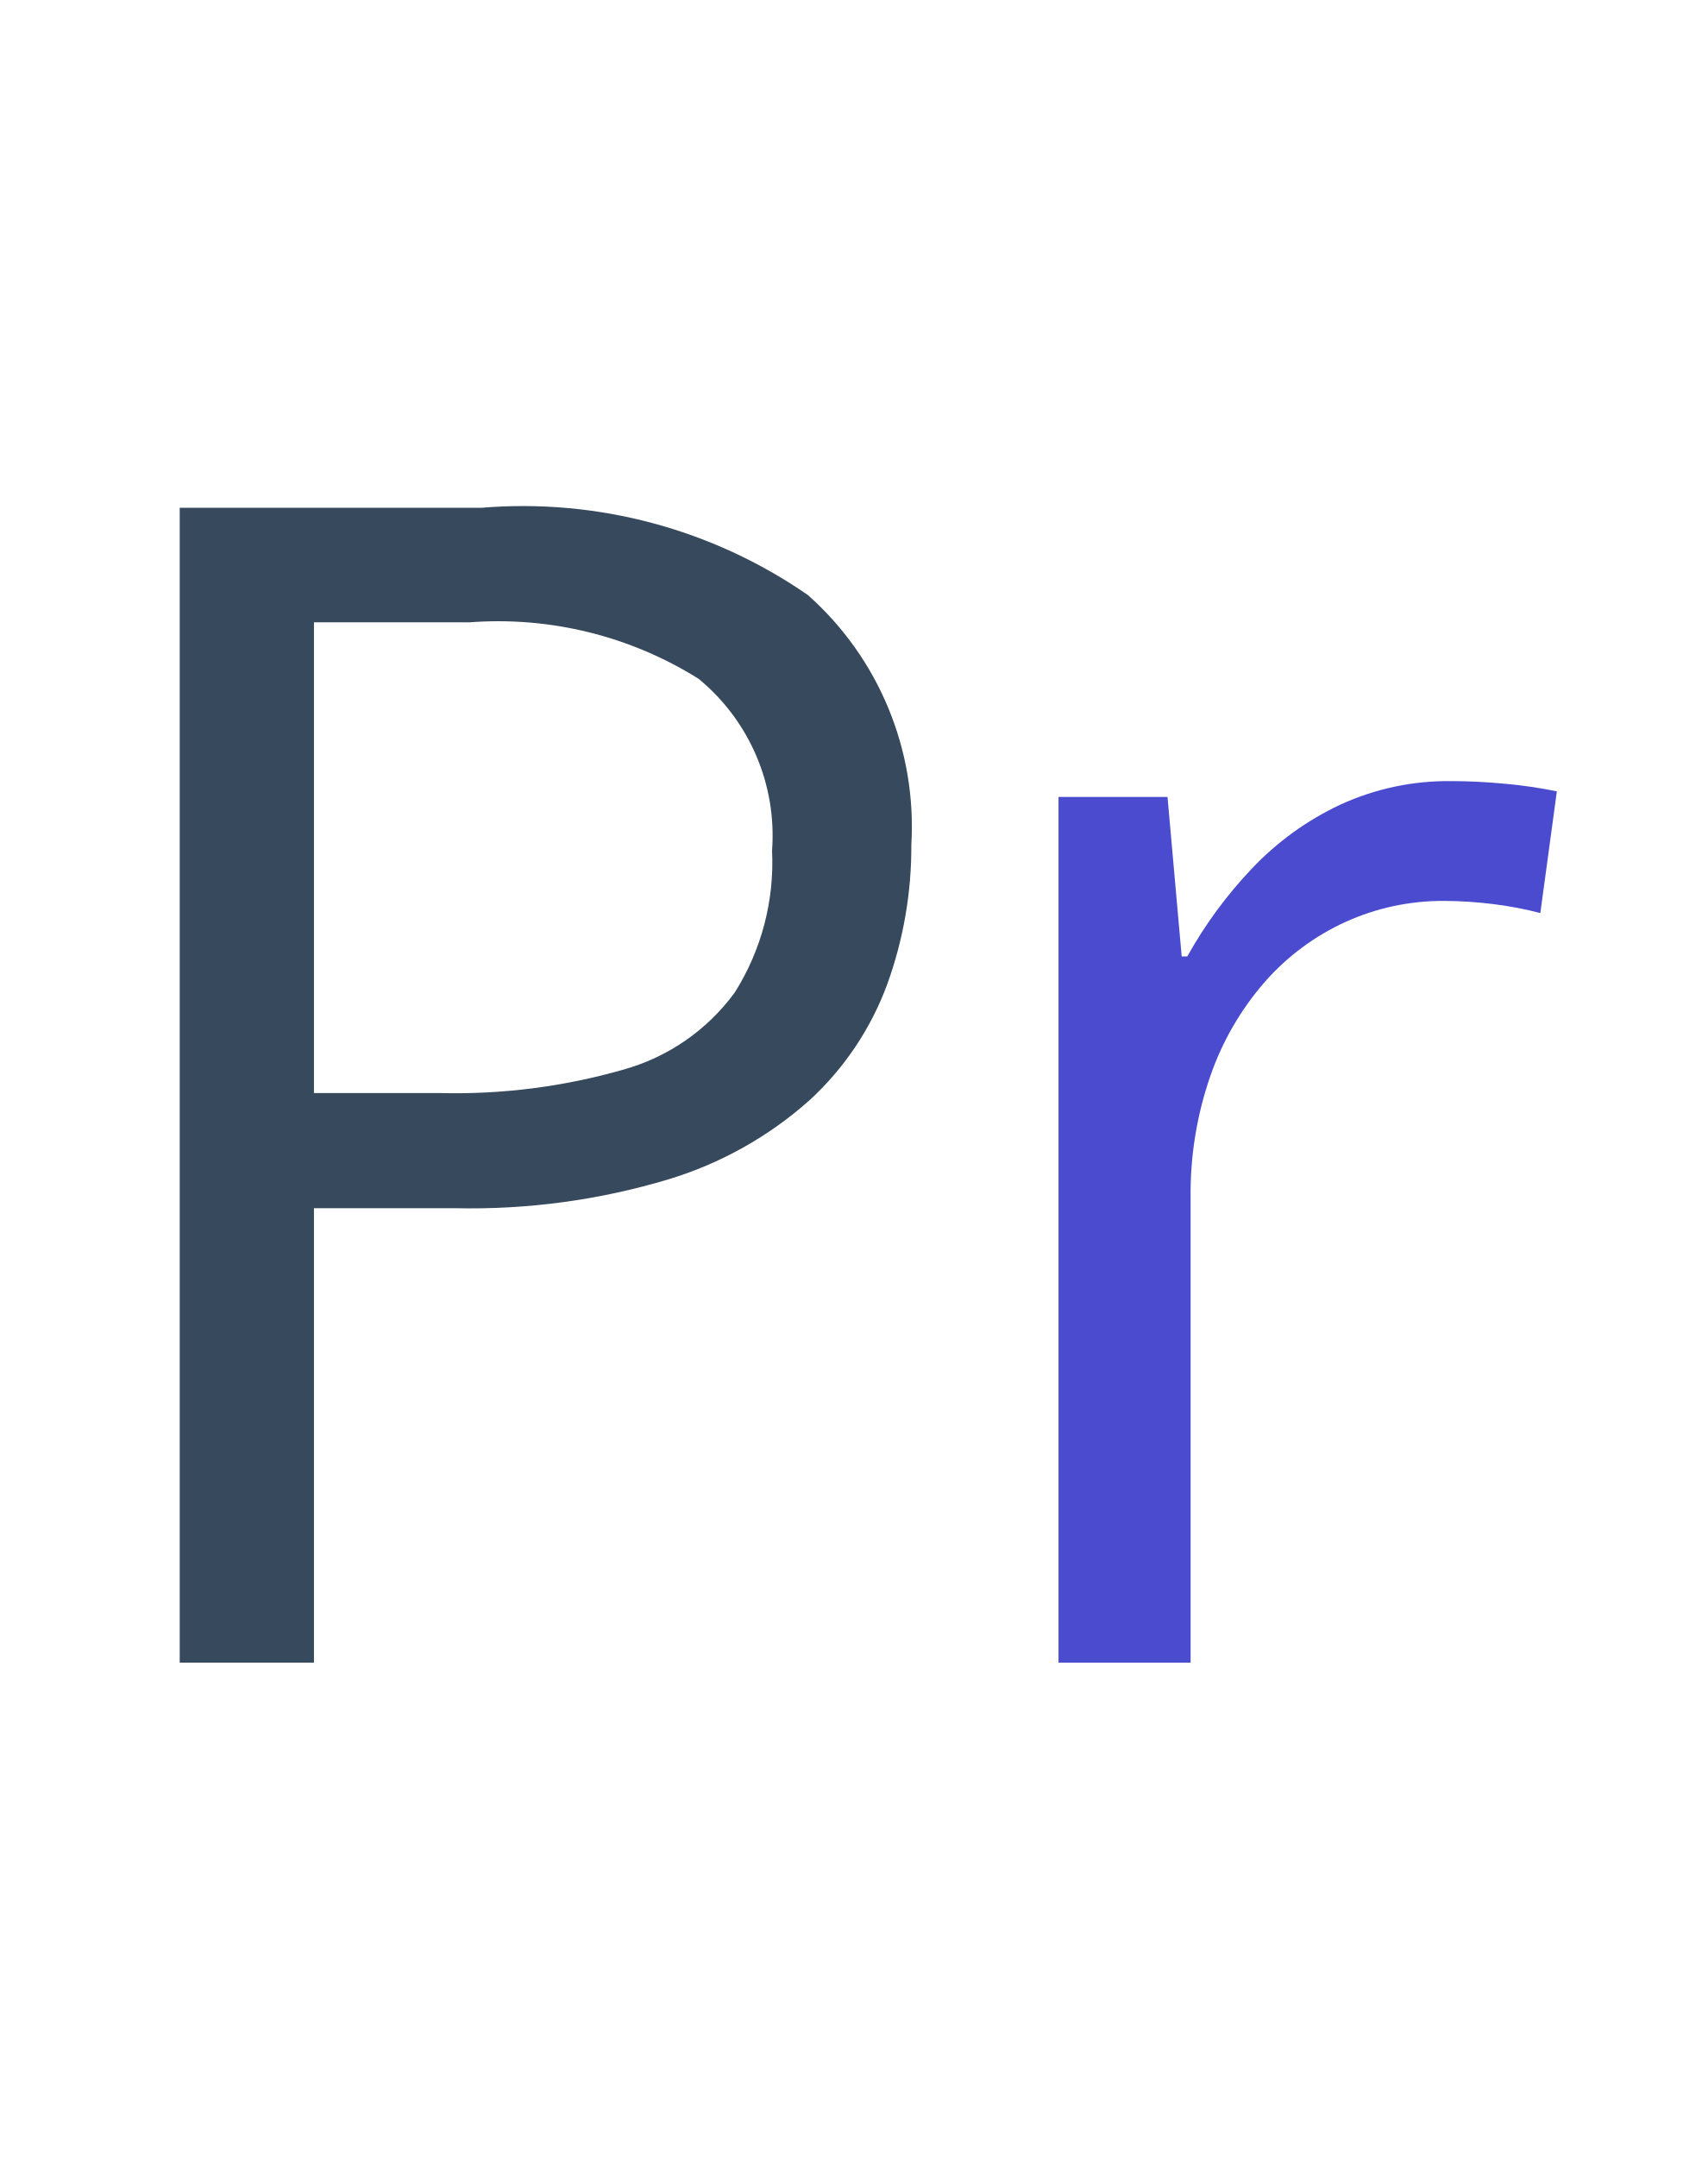
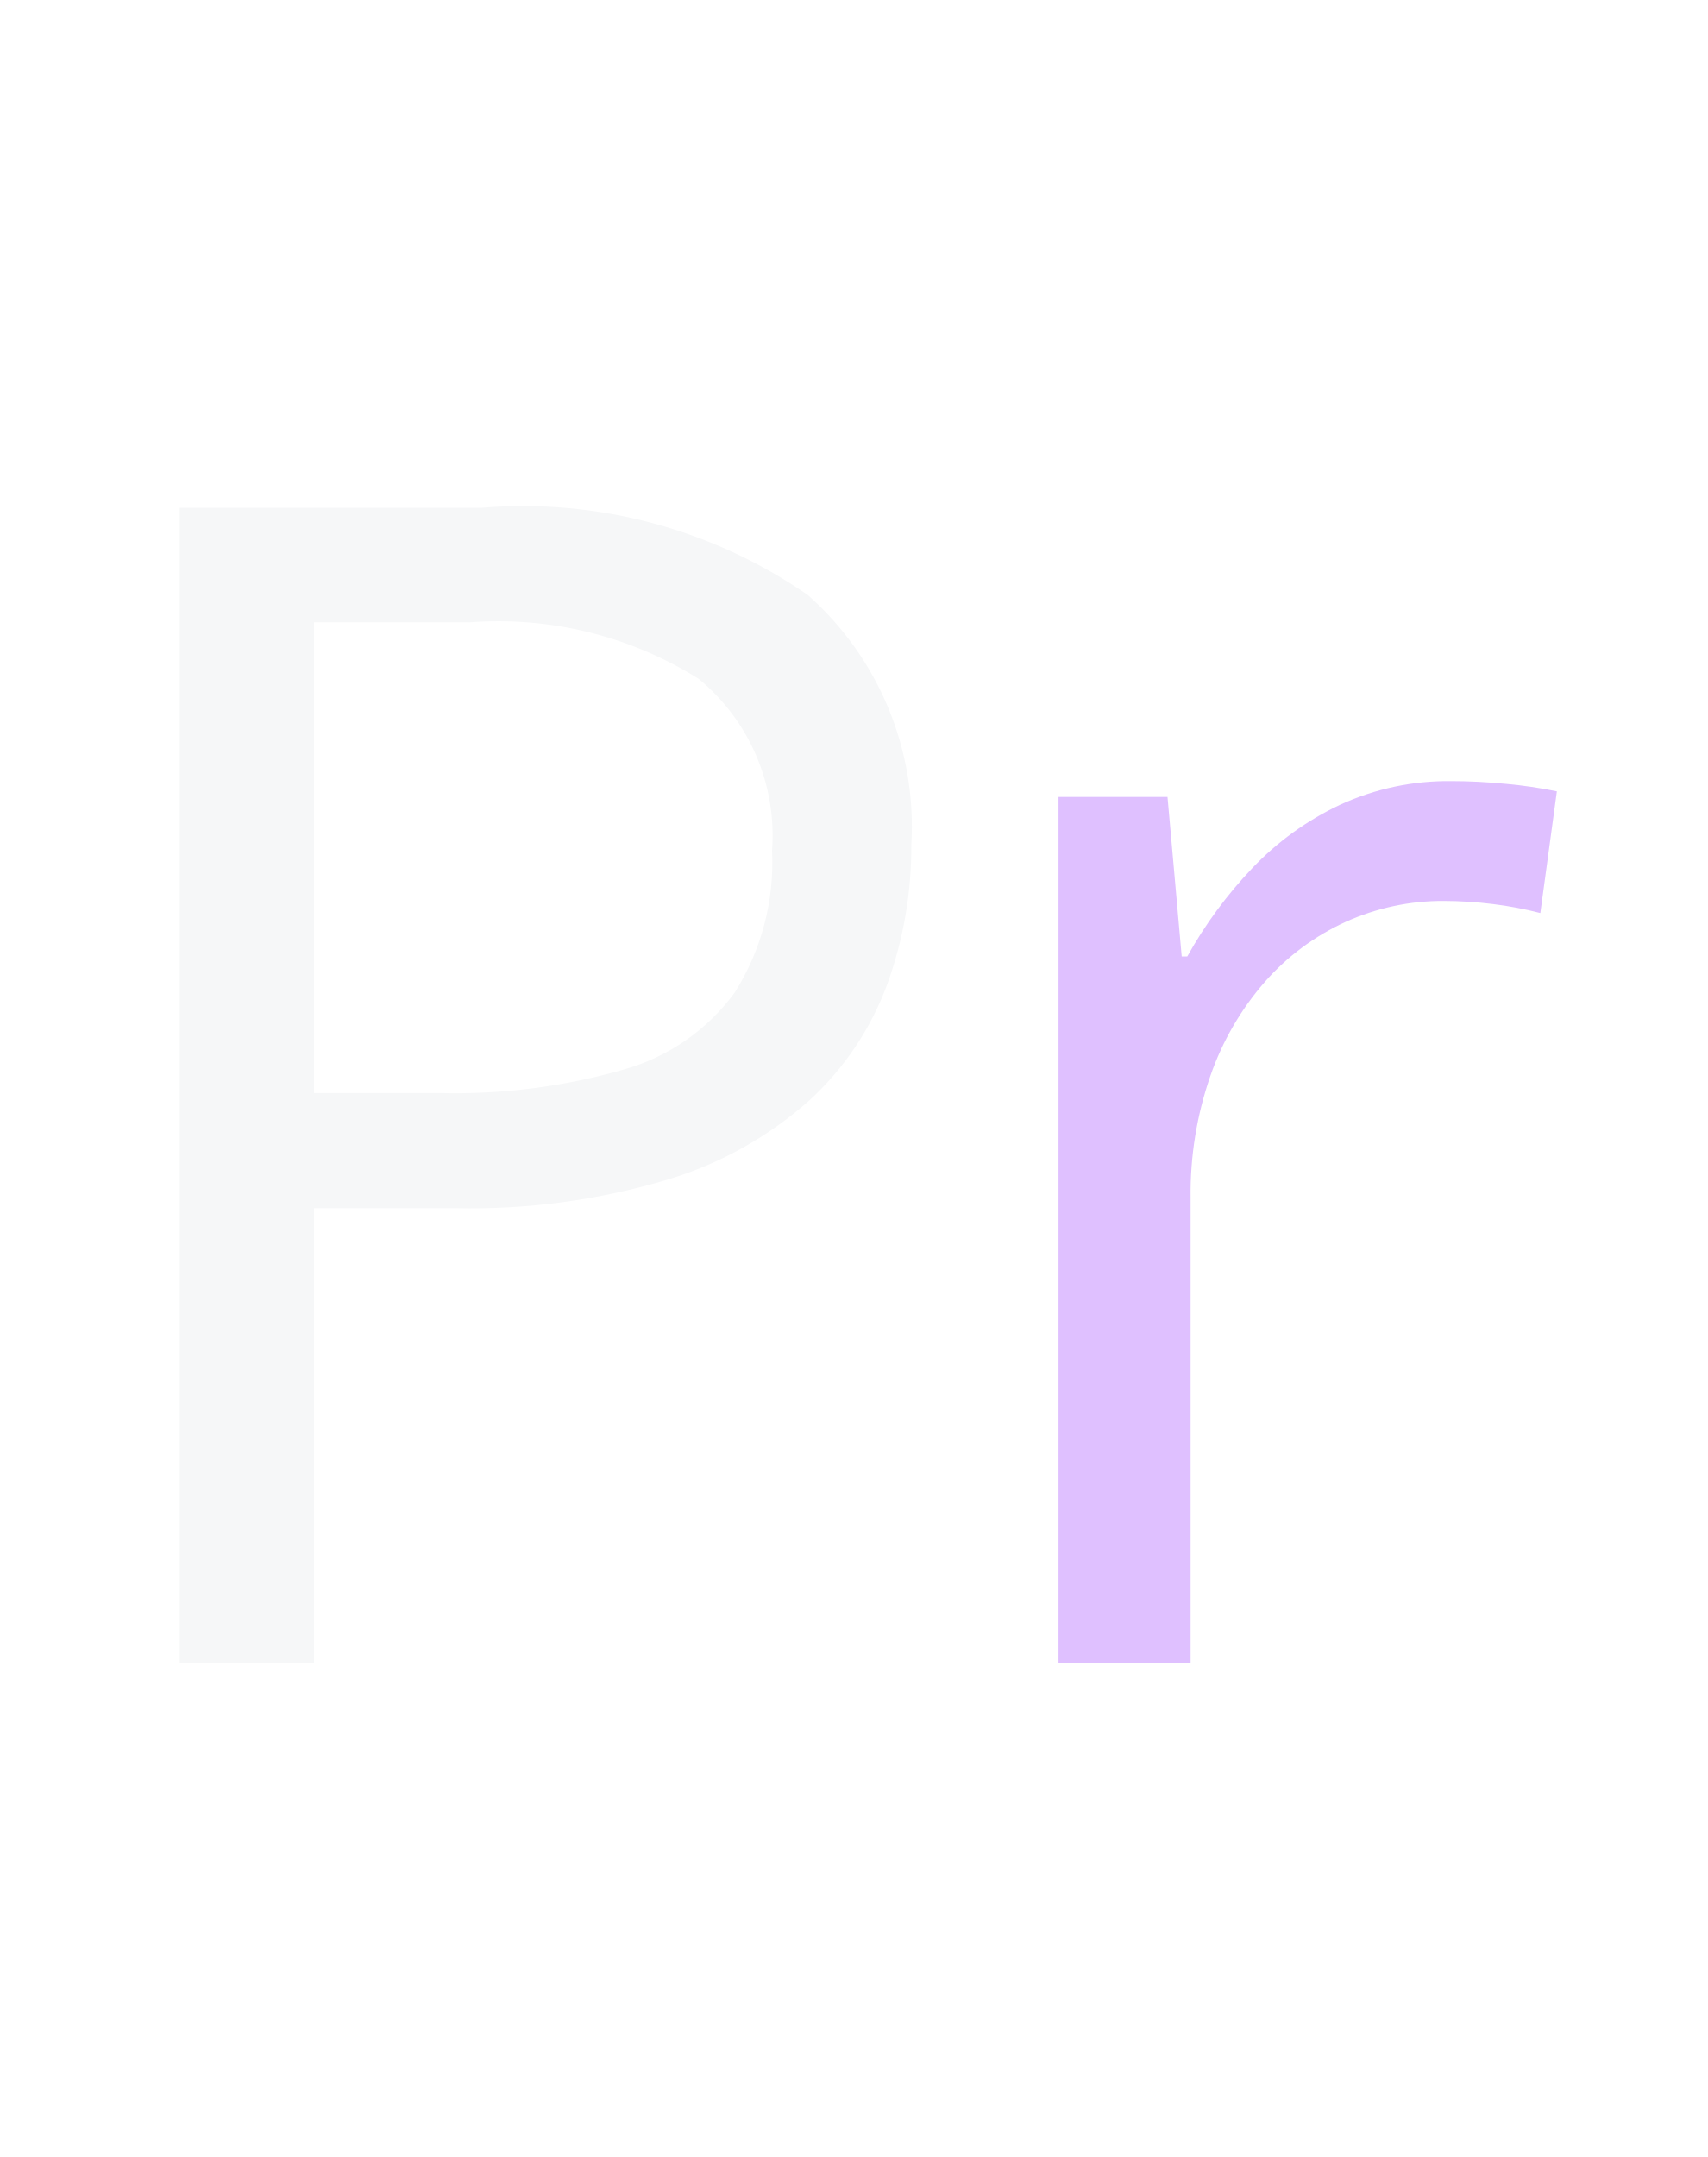
<svg xmlns="http://www.w3.org/2000/svg" width="19" height="24" viewBox="0 0 19 24">
  <g id="Group_407" data-name="Group 407" transform="translate(-362 -61.5)">
-     <rect id="Rectangle_1875" data-name="Rectangle 1875" width="19" height="24" transform="translate(362 61.5)" fill="#f0f0f0" opacity="0" />
-     <path id="Path_252" data-name="Path 252" d="M5.115-12.85a5.57,5.57,0,0,1,3.634.971A3.443,3.443,0,0,1,9.9-9.1a4.486,4.486,0,0,1-.268,1.551,3.3,3.3,0,0,1-.866,1.292,4.185,4.185,0,0,1-1.569.879,7.649,7.649,0,0,1-2.377.321H3.252V0H1.758V-12.85Zm-.141,1.274H3.252v5.238h1.4A6.811,6.811,0,0,0,6.7-6.6a2.3,2.3,0,0,0,1.235-.857A2.711,2.711,0,0,0,8.35-9.035a2.259,2.259,0,0,0-.817-1.912A4.2,4.2,0,0,0,4.975-11.575Z" transform="translate(362.242 80)" fill="#36495d" />
-     <path id="Path_251" data-name="Path 251" d="M5.915-9.809q.29,0,.606.031a5.03,5.03,0,0,1,.563.083L6.9-8.341a4.051,4.051,0,0,0-.527-.1,4.541,4.541,0,0,0-.545-.035,2.621,2.621,0,0,0-1.094.233,2.669,2.669,0,0,0-.9.668,3.168,3.168,0,0,0-.606,1.046,3.989,3.989,0,0,0-.22,1.358V0H1.538V-9.633H2.751l.158,1.775h.062a4.83,4.83,0,0,1,.721-.98,3.263,3.263,0,0,1,.98-.708A2.875,2.875,0,0,1,5.915-9.809Z" transform="translate(372.242 80)" fill="#4b4bd0" />
+     <rect id="Rectangle_1875" data-name="Rectangle 1875" width="19" height="24" transform="translate(362 61.5)" fill="#F6F7F8" opacity="0" />
+     <path id="Path_252" data-name="Path 252" d="M5.115-12.85a5.57,5.57,0,0,1,3.634.971A3.443,3.443,0,0,1,9.9-9.1a4.486,4.486,0,0,1-.268,1.551,3.3,3.3,0,0,1-.866,1.292,4.185,4.185,0,0,1-1.569.879,7.649,7.649,0,0,1-2.377.321H3.252V0H1.758V-12.85Zm-.141,1.274H3.252v5.238h1.4A6.811,6.811,0,0,0,6.7-6.6a2.3,2.3,0,0,0,1.235-.857A2.711,2.711,0,0,0,8.35-9.035a2.259,2.259,0,0,0-.817-1.912A4.2,4.2,0,0,0,4.975-11.575Z" transform="translate(362.242 80)" fill="#F6F7F8" />
+     <path id="Path_251" data-name="Path 251" d="M5.915-9.809q.29,0,.606.031a5.03,5.03,0,0,1,.563.083L6.9-8.341a4.051,4.051,0,0,0-.527-.1,4.541,4.541,0,0,0-.545-.035,2.621,2.621,0,0,0-1.094.233,2.669,2.669,0,0,0-.9.668,3.168,3.168,0,0,0-.606,1.046,3.989,3.989,0,0,0-.22,1.358V0H1.538V-9.633H2.751l.158,1.775h.062a4.83,4.83,0,0,1,.721-.98,3.263,3.263,0,0,1,.98-.708A2.875,2.875,0,0,1,5.915-9.809Z" transform="translate(372.242 80)" fill="#DFC0FF" />
  </g>
</svg>
